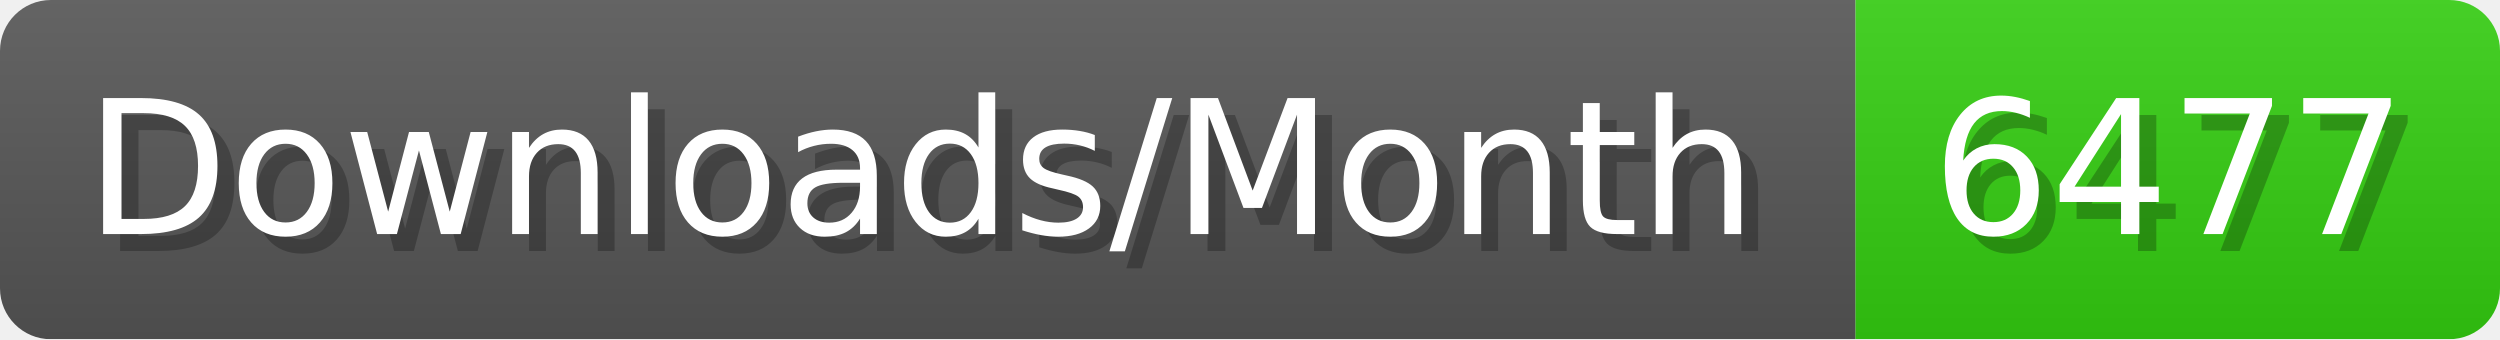
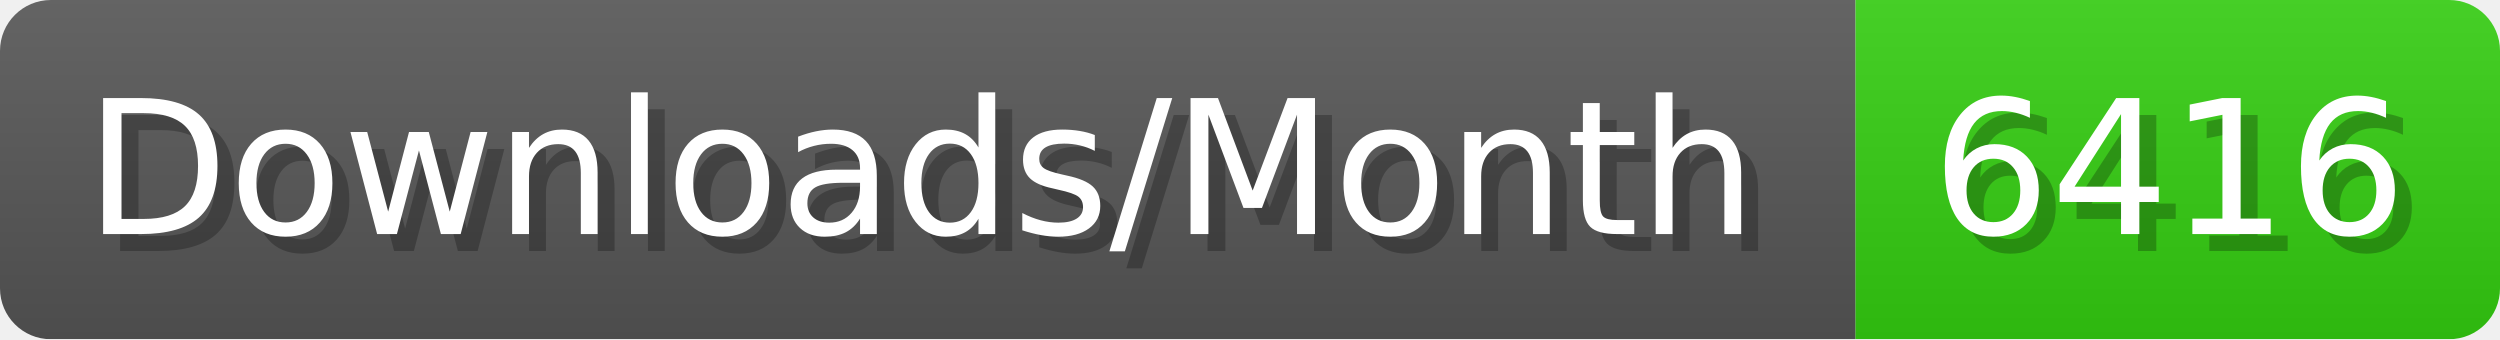
- <svg xmlns="http://www.w3.org/2000/svg" width="147.4" height="20" viewBox="0 0 1474 200" role="img" aria-label="Downloads/Month: 6477">
+ <svg xmlns="http://www.w3.org/2000/svg" width="147.4" height="20" viewBox="0 0 1474 200" role="img" aria-label="Downloads/Month: 6416">
  <linearGradient id="YlXUI" x2="0" y2="100%">
    <stop offset="0" stop-opacity=".1" stop-color="#EEE" />
    <stop offset="1" stop-opacity=".1" />
  </linearGradient>
  <mask id="JHhop">
    <rect width="1474" height="200" rx="30" fill="#FFF" />
  </mask>
  <g mask="url(#JHhop)">
    <rect width="1094" height="200" fill="#555" />
    <rect width="380" height="200" fill="#3C1" x="1094" />
    <rect width="1474" height="200" fill="url(#YlXUI)" />
  </g>
  <g aria-hidden="true" fill="#fff" text-anchor="start" font-family="Verdana,DejaVu Sans,sans-serif" font-size="110">
    <text x="60" y="148" textLength="994" fill="#000" opacity="0.25">Downloads/Month</text>
    <text x="50" y="138" textLength="994">Downloads/Month</text>
-     <text x="1149" y="148" textLength="280" fill="#000" opacity="0.25">6477</text>
-     <text x="1139" y="138" textLength="280">6477</text>
+     <text x="1149" y="148" textLength="280" fill="#000" opacity="0.25">6416</text>
+     <text x="1139" y="138" textLength="280">6416</text>
  </g>
</svg>
